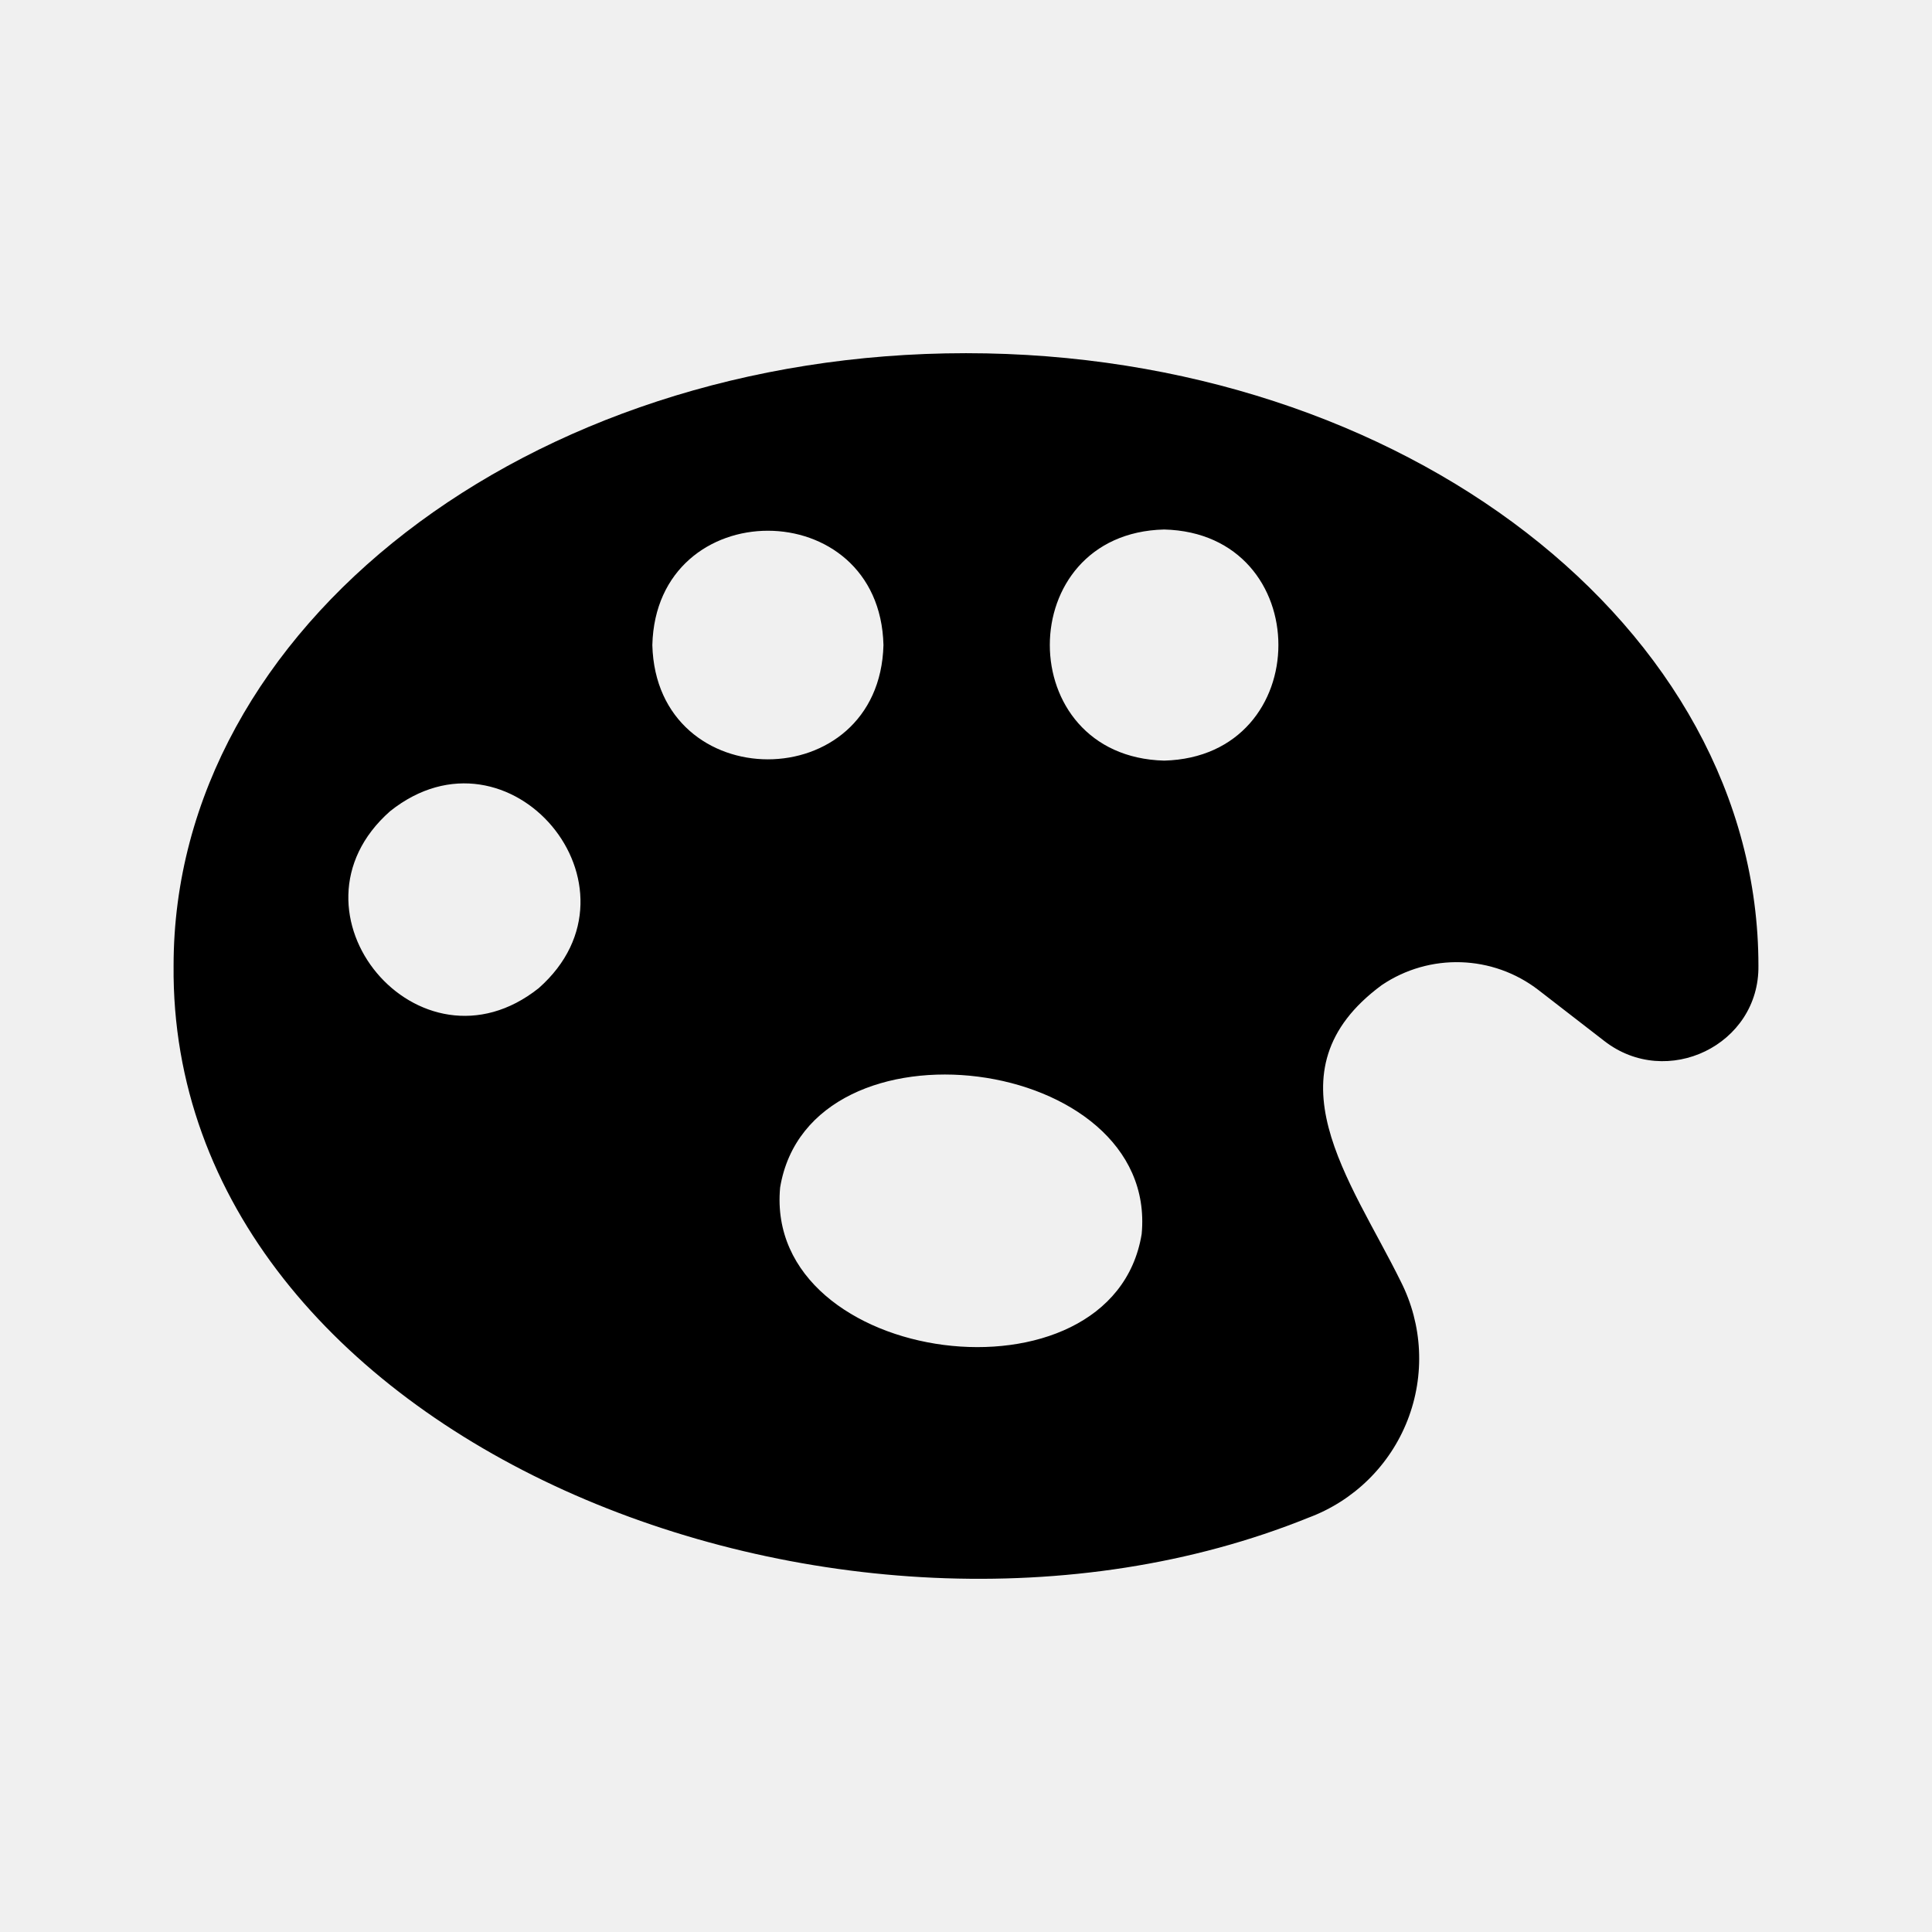
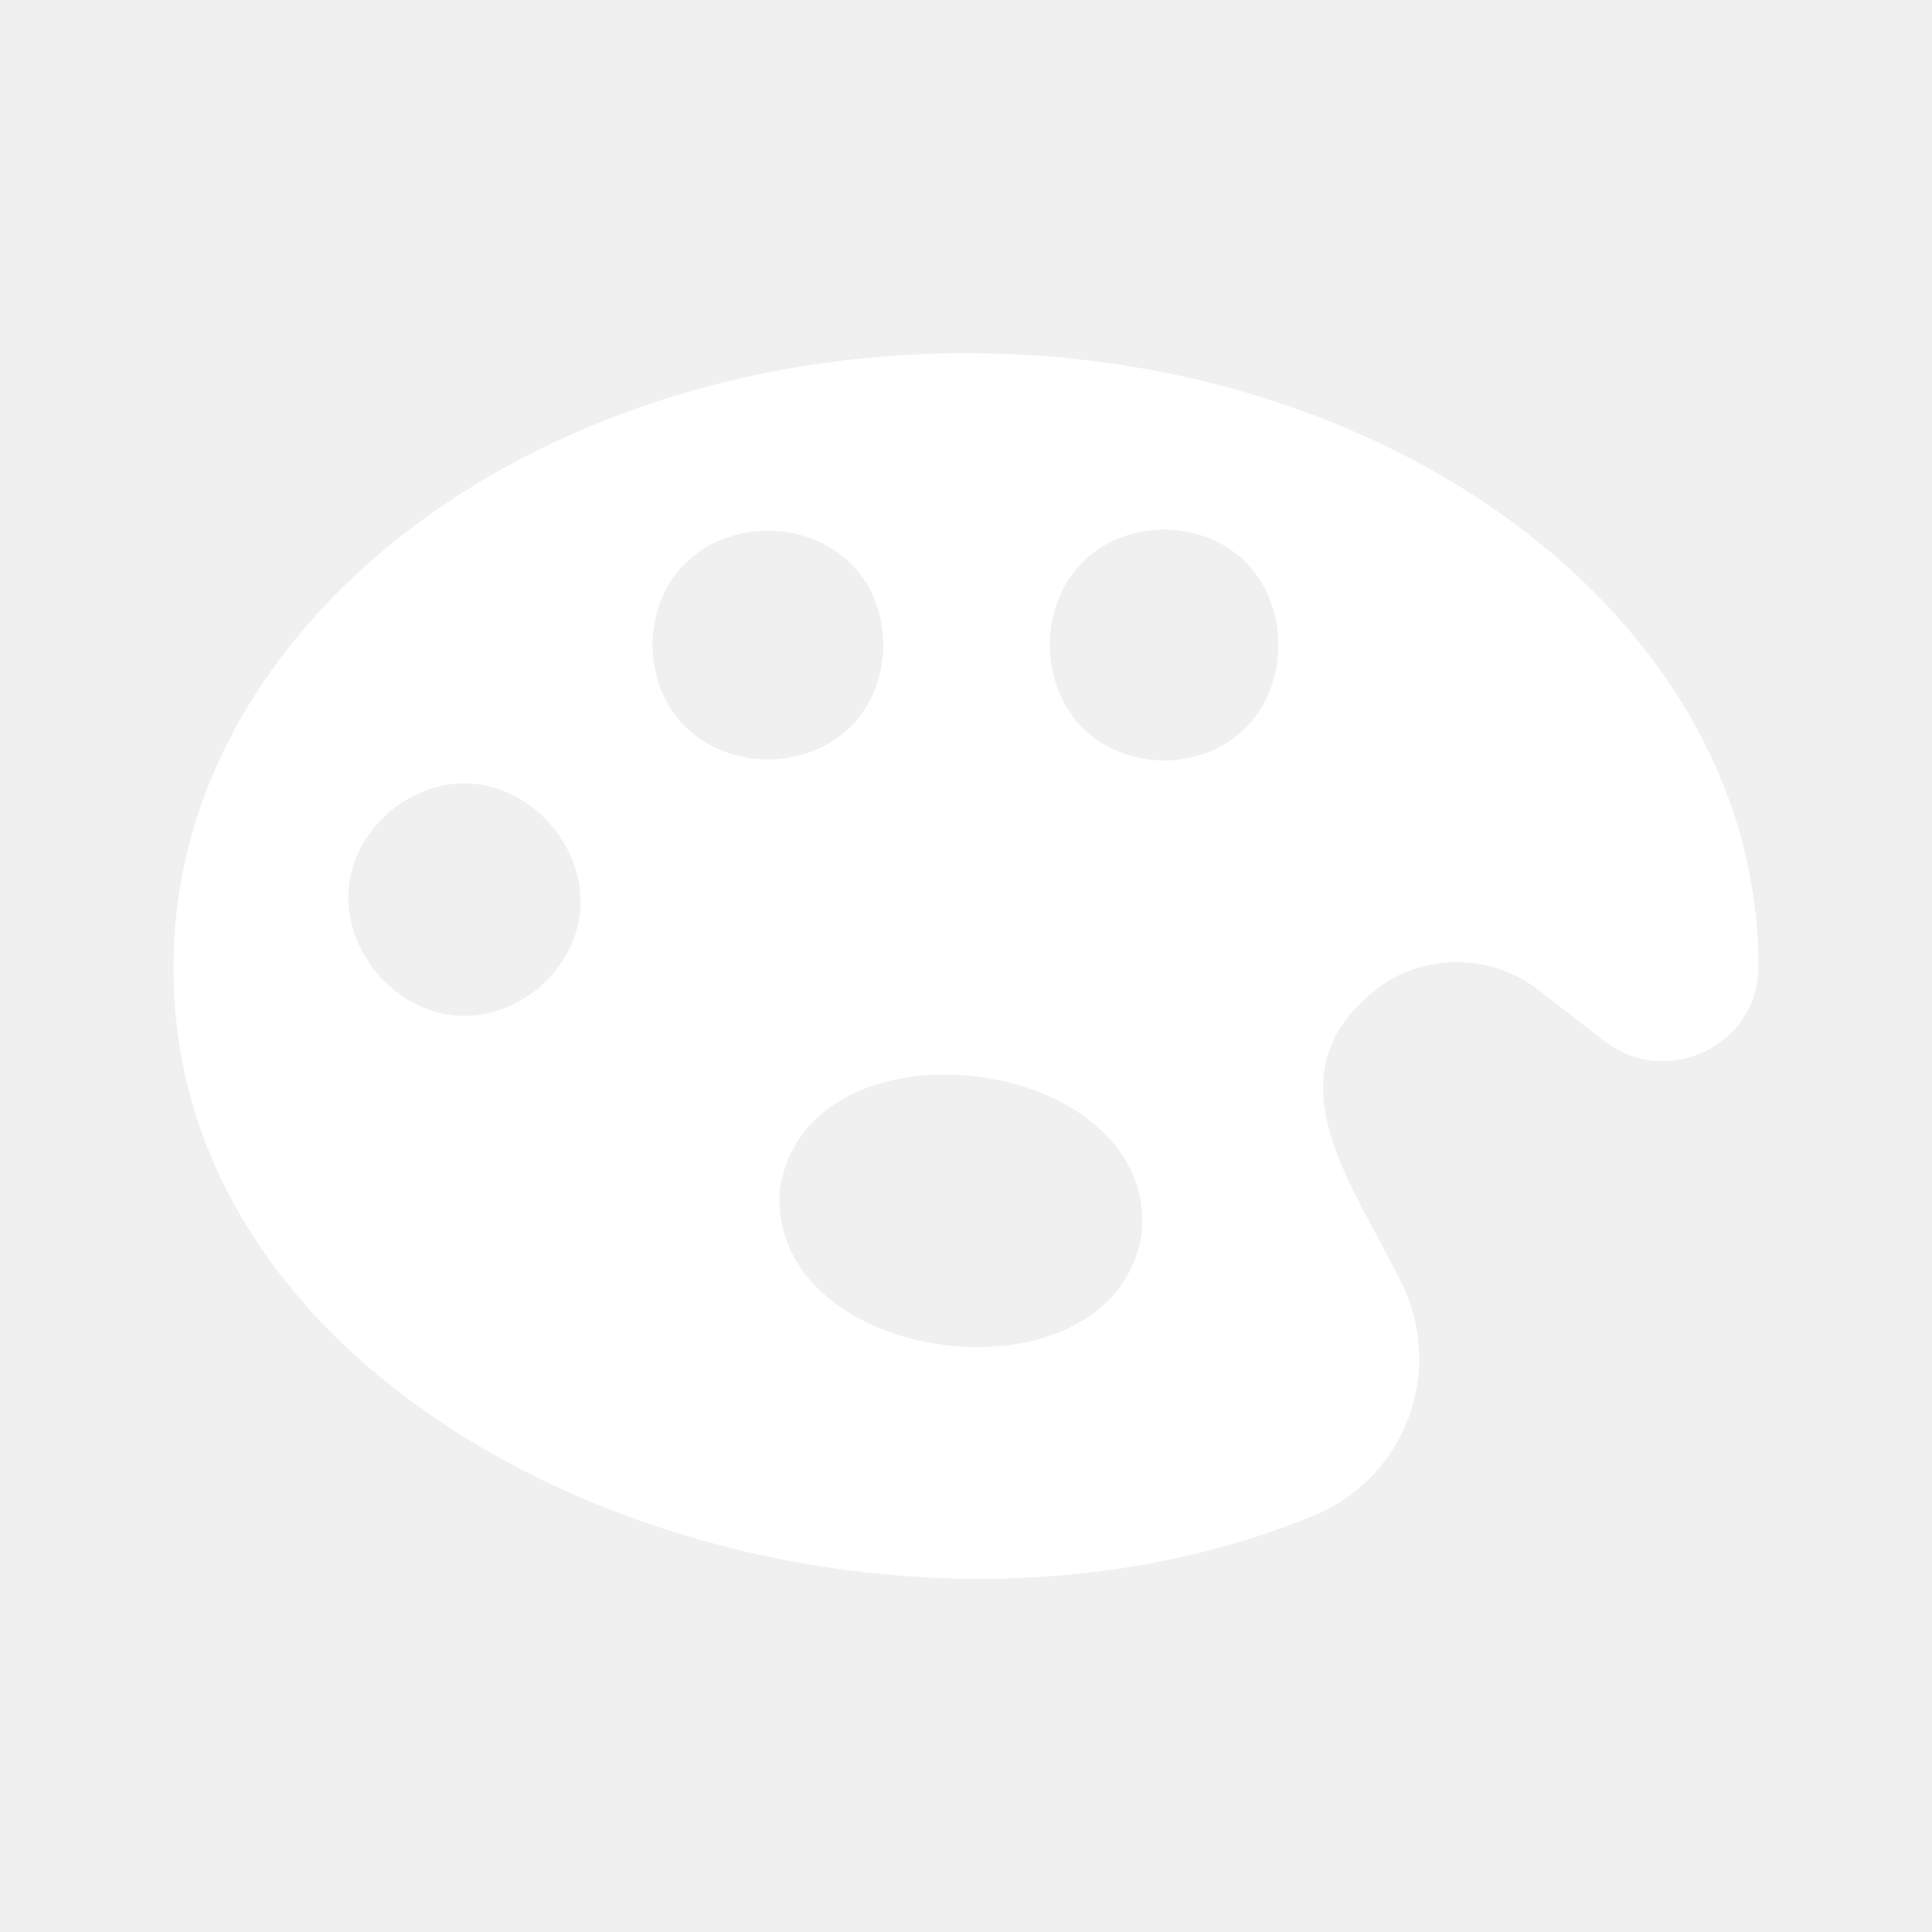
<svg xmlns="http://www.w3.org/2000/svg" viewBox="0 0 512 512">
  <g id="Paint_tray">
-     <path d="M256.002,93.598c-116.023,0-210,72.624-210,162.312C44.848,381.607,223.063,452.229,346.74,402.207a45.028,45.028,0,0,0,24.5-62.56c-13.253-26.921-36.109-55.672-5.074-78.575a35.478,35.478,0,0,1,41.56,1.312L425.14,275.86c16.586,12.907,41.154,1.058,40.862-19.95C466.002,166.222,371.939,93.598,256.002,93.598ZM142.777,261.86c-31.612,25.16-69.686-20.178-39.375-46.9C135.02,189.794,173.02,235.128,142.777,261.86Zm30.1-90.913c1.004-40.398,60.252-40.39,61.25.001C233.069,211.331,173.93,211.322,172.876,170.947ZM302.552,327.048c-7.761,47.213-100.206,35.224-95.812-12.339C214.548,267.555,307.07,279.412,302.552,327.048Zm5.949-125.476c-40.394-1.057-40.375-60.257,0-61.25C348.885,141.32,348.887,200.523,308.502,201.572Z" />
+     <path d="M256.002,93.598c-116.023,0-210,72.624-210,162.312C44.848,381.607,223.063,452.229,346.74,402.207a45.028,45.028,0,0,0,24.5-62.56c-13.253-26.921-36.109-55.672-5.074-78.575a35.478,35.478,0,0,1,41.56,1.312L425.14,275.86c16.586,12.907,41.154,1.058,40.862-19.95C466.002,166.222,371.939,93.598,256.002,93.598ZM142.777,261.86c-31.612,25.16-69.686-20.178-39.375-46.9C135.02,189.794,173.02,235.128,142.777,261.86Zm30.1-90.913c1.004-40.398,60.252-40.39,61.25.001C233.069,211.331,173.93,211.322,172.876,170.947ZM302.552,327.048c-7.761,47.213-100.206,35.224-95.812-12.339C214.548,267.555,307.07,279.412,302.552,327.048Zm5.949-125.476c-40.394-1.057-40.375-60.257,0-61.25C348.885,141.32,348.887,200.523,308.502,201.572Z" style="fill:#ffffff;fill-opacity:1" />
  </g>
</svg>
